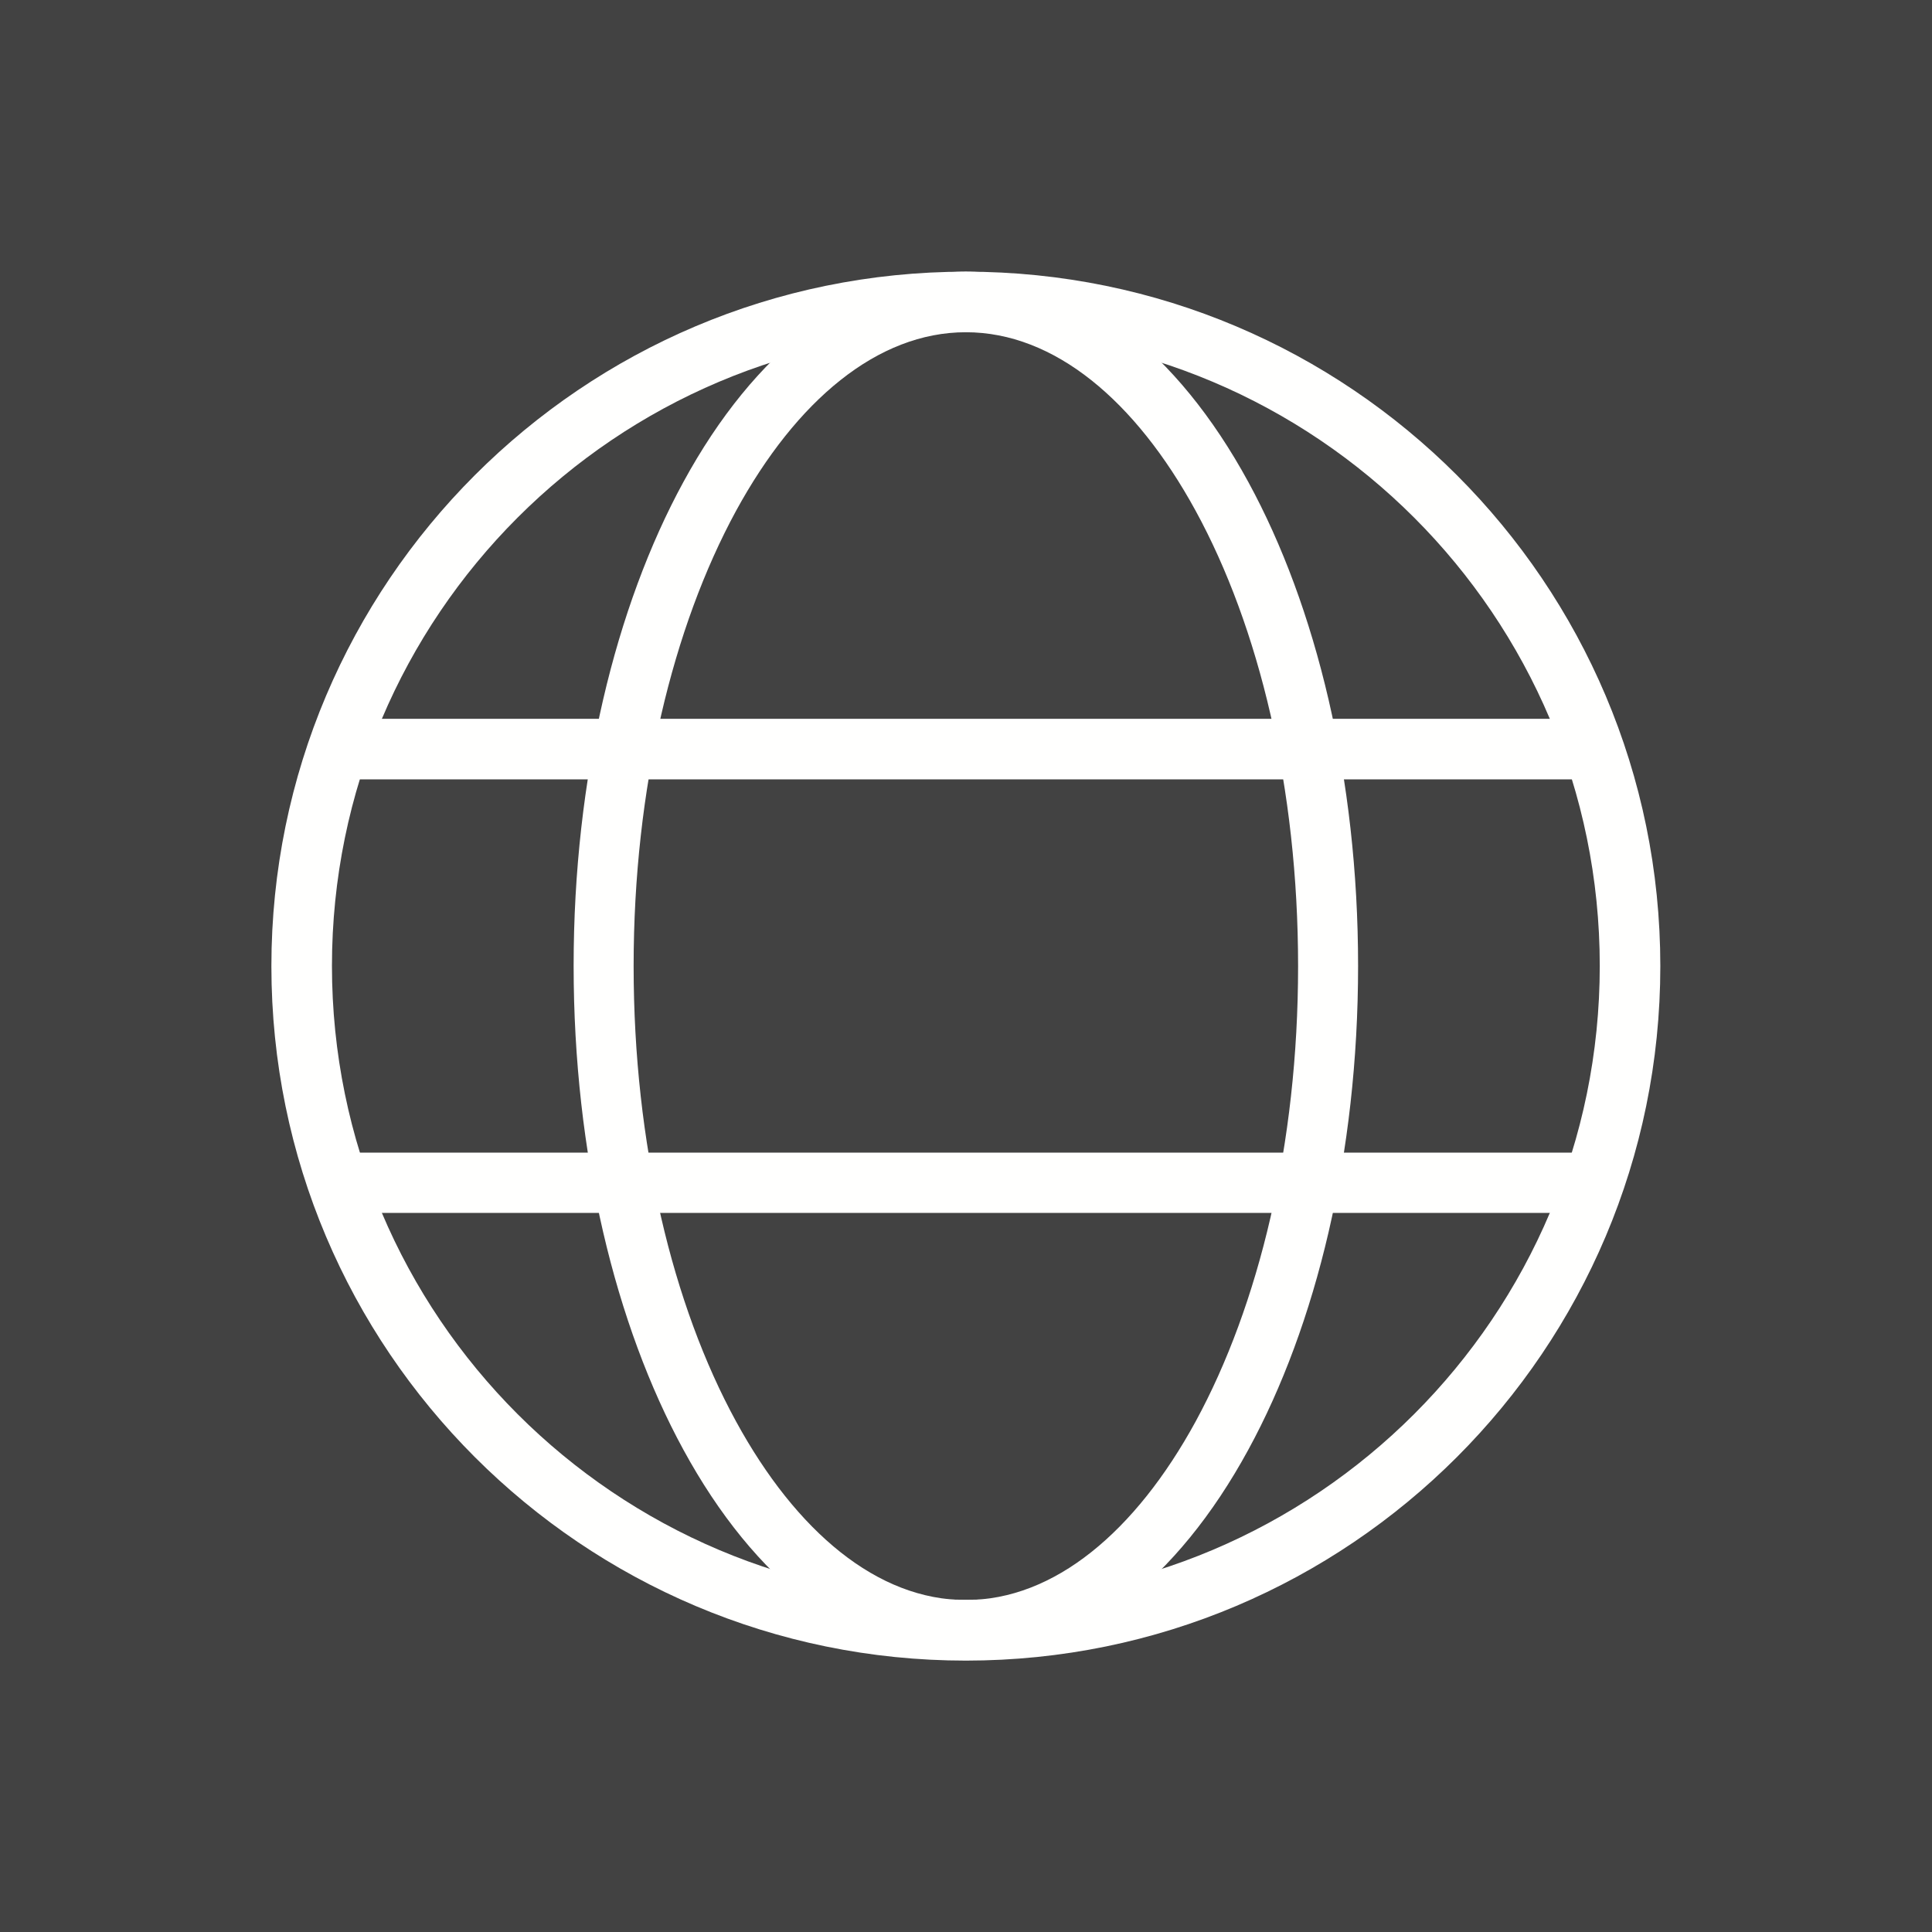
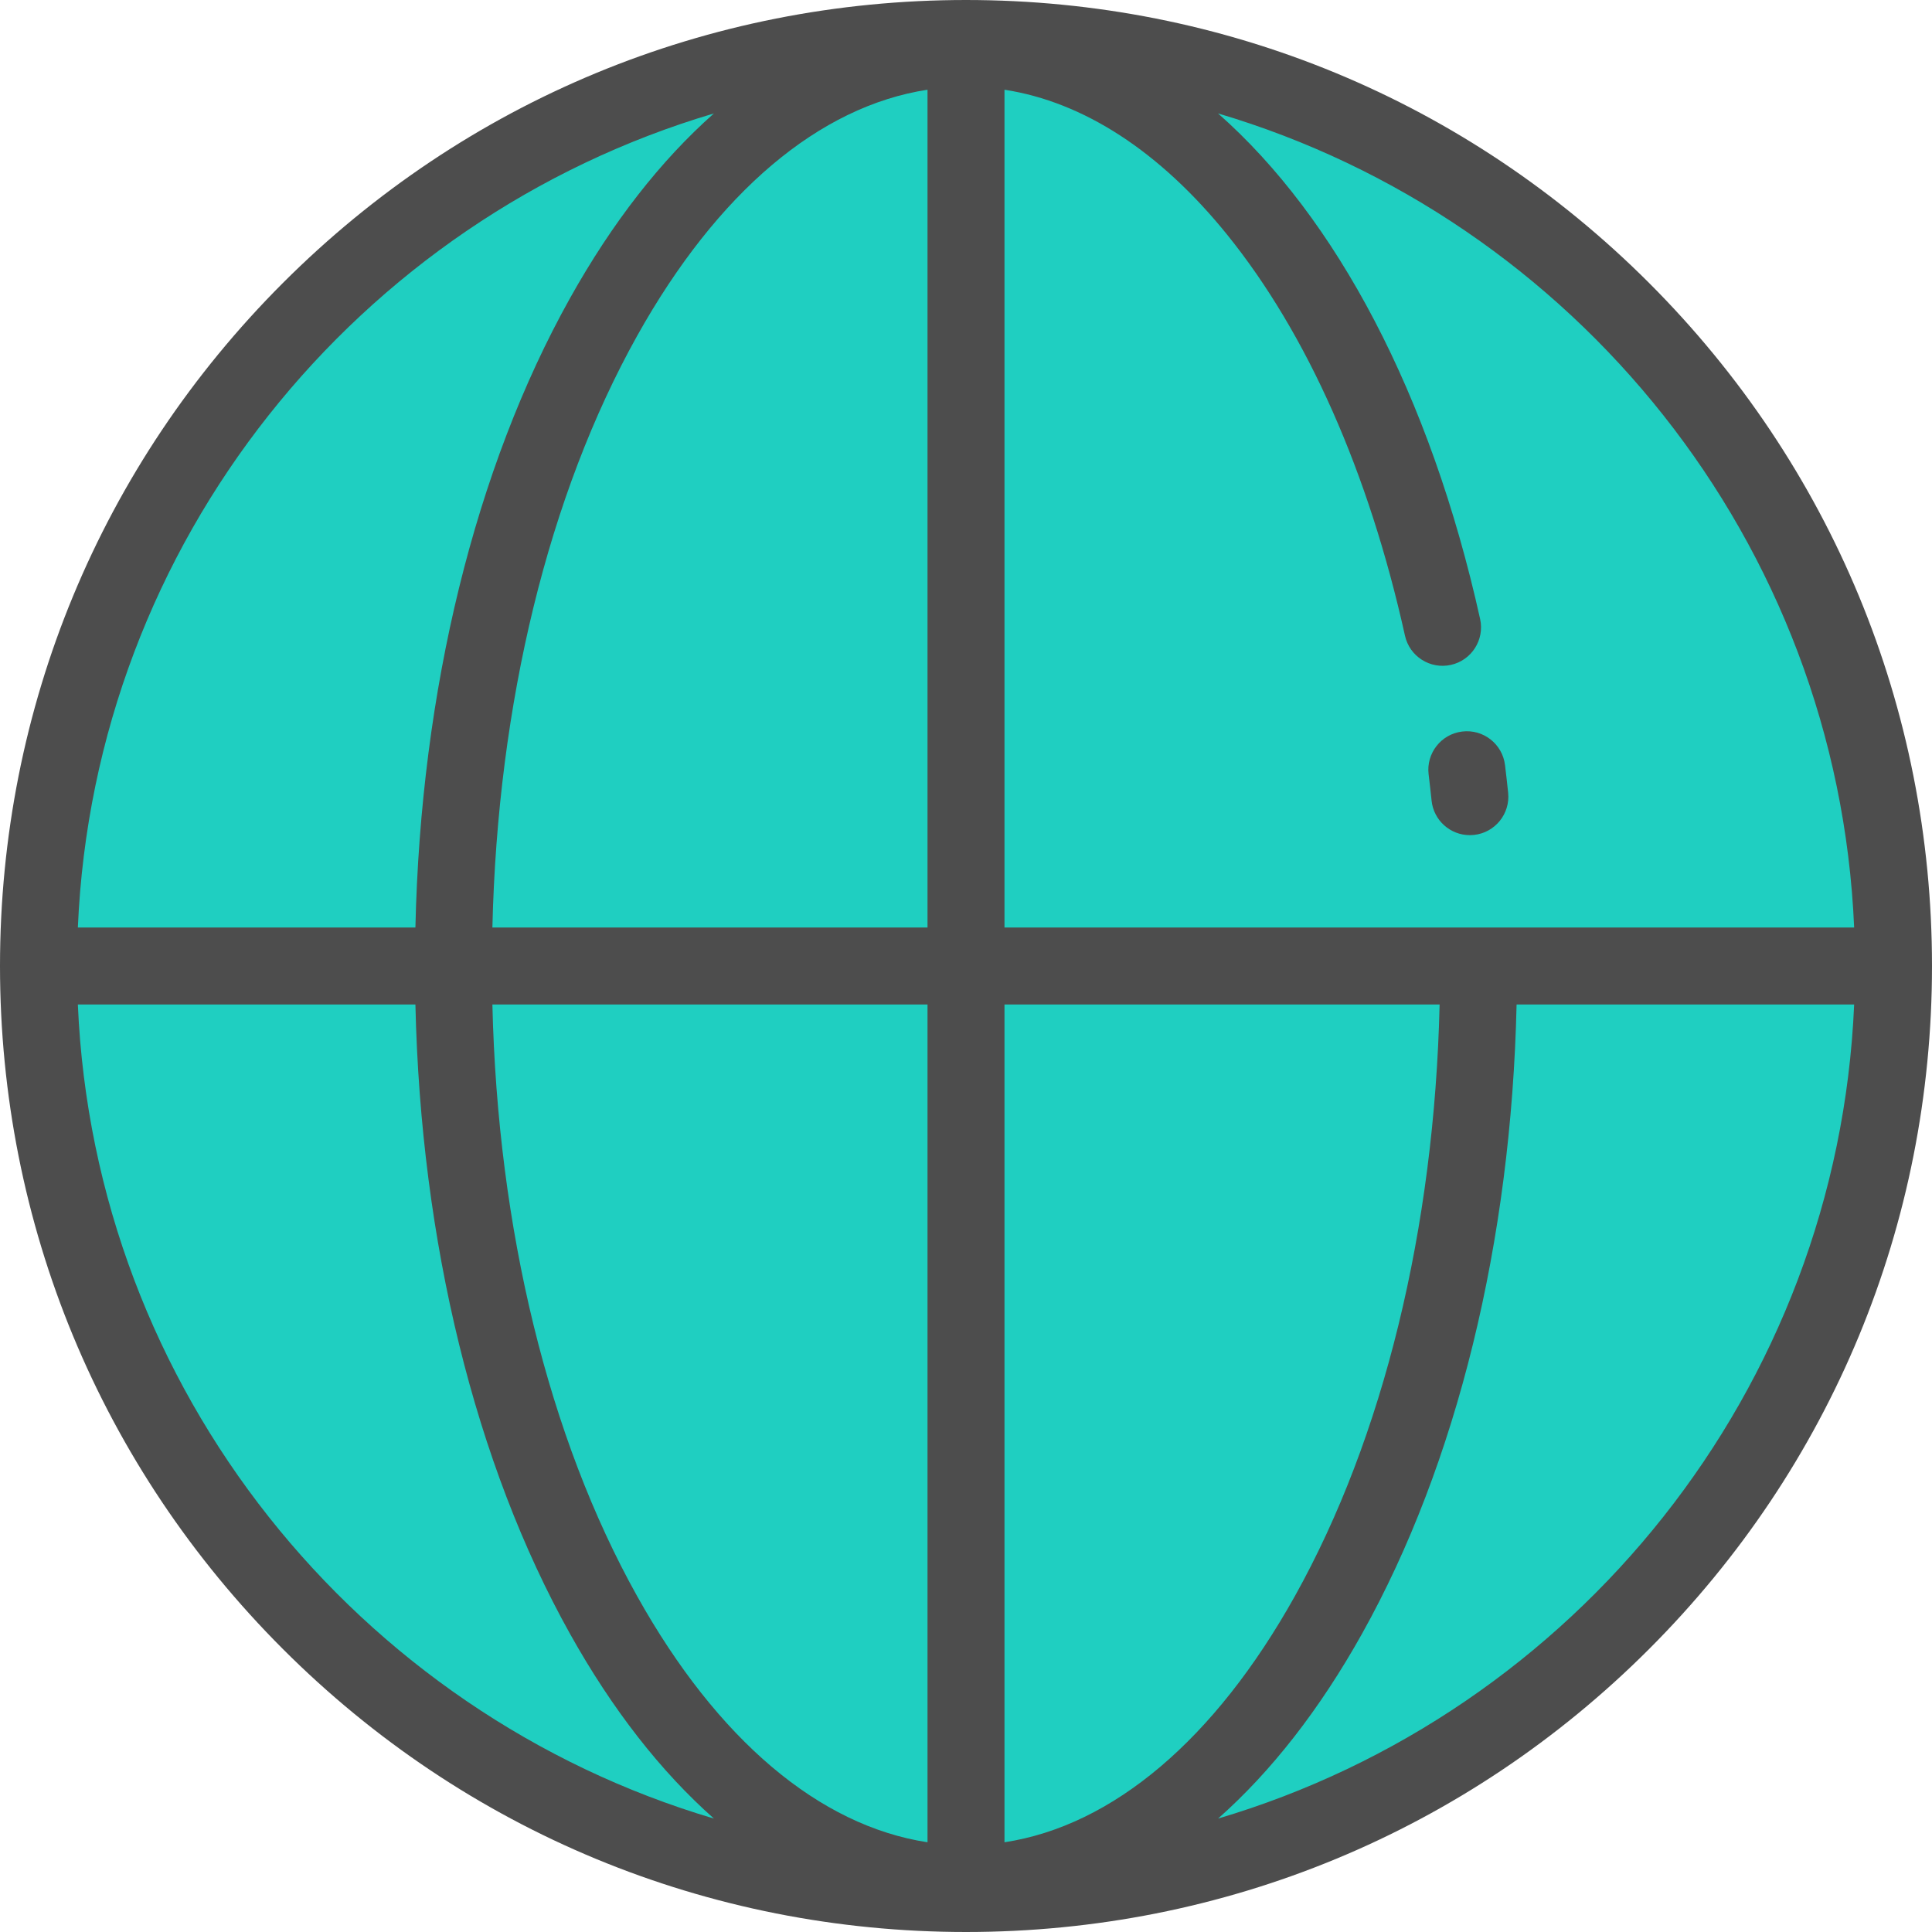
- <svg xmlns="http://www.w3.org/2000/svg" xml:space="preserve" width="6.827in" height="6.827in" style="shape-rendering:geometricPrecision; text-rendering:geometricPrecision; image-rendering:optimizeQuality; fill-rule:evenodd; clip-rule:evenodd" viewBox="0 0 6.827 6.827">
-   <defs>
-     <style type="text/css">
-    
-     .fil1 {fill:none}
-     .fil0 {fill:#424242}
-     .fil2 {fill:#FFFFFE;fill-rule:nonzero}
-    
-   </style>
-   </defs>
-   <rect class="fil0" width="6.827" height="6.827" />
-   <g id="Layer_x0020_1">
-     <g id="_259921712">
-       <rect id="_259922768" class="fil1" width="6.827" height="6.827" />
-       <rect id="_259922240" class="fil1" x="0.853" y="0.853" width="5.12" height="5.12" />
-     </g>
-     <g id="_259921856">
-       <path id="_259921640" class="fil2" d="M3.413 0.96c0.677,0 1.291,0.275 1.735,0.719 0.444,0.444 0.719,1.057 0.719,1.735 0,0.677 -0.275,1.291 -0.719,1.735 -0.444,0.444 -1.057,0.719 -1.735,0.719 -0.677,0 -1.291,-0.275 -1.735,-0.719 -0.444,-0.444 -0.719,-1.057 -0.719,-1.735 0,-0.677 0.275,-1.291 0.719,-1.735 0.444,-0.444 1.057,-0.719 1.735,-0.719zm1.584 0.869c-0.405,-0.405 -0.965,-0.656 -1.584,-0.656 -0.619,0 -1.179,0.251 -1.584,0.656 -0.405,0.405 -0.656,0.965 -0.656,1.584 0,0.619 0.251,1.179 0.656,1.584 0.405,0.405 0.965,0.656 1.584,0.656 0.619,0 1.179,-0.251 1.584,-0.656 0.405,-0.405 0.656,-0.965 0.656,-1.584 0,-0.619 -0.251,-1.179 -0.656,-1.584z" />
-       <path id="_259921616" class="fil2" d="M3.413 0.96c0.395,0 0.748,0.284 0.998,0.743 0.24,0.44 0.388,1.045 0.388,1.71 0,0.666 -0.148,1.27 -0.388,1.71 -0.25,0.459 -0.603,0.743 -0.998,0.743 -0.395,0 -0.748,-0.284 -0.998,-0.743 -0.24,-0.44 -0.388,-1.045 -0.388,-1.71 0,-0.666 0.148,-1.27 0.388,-1.71 0.25,-0.459 0.603,-0.743 0.998,-0.743zm0.812 0.845c-0.213,-0.39 -0.5,-0.631 -0.812,-0.631 -0.312,0 -0.599,0.241 -0.812,0.631 -0.223,0.41 -0.362,0.978 -0.362,1.609 0,0.63 0.138,1.199 0.362,1.609 0.213,0.39 0.5,0.631 0.812,0.631 0.312,0 0.599,-0.241 0.812,-0.631 0.223,-0.41 0.362,-0.978 0.362,-1.609 0,-0.63 -0.138,-1.199 -0.362,-1.609z" />
-       <polygon id="_259922096" class="fil2" points="1.166,2.54 5.653,2.54 5.653,2.754 1.166,2.754 " />
-       <polygon id="_259921784" class="fil2" points="1.166,4.073 5.653,4.073 5.653,4.286 1.166,4.286 " />
-     </g>
+ <svg xmlns="http://www.w3.org/2000/svg" height="800px" width="800px" version="1.1" id="Layer_1" viewBox="0 0 512 512" xml:space="preserve">
+   <circle style="fill:#1FCFC1;" cx="256" cy="256" r="245.801" />
+   <g>
+     <path style="fill:#4D4D4D;" d="M437.02,74.981C388.667,26.628,324.38,0,256,0S123.333,26.628,74.98,74.981   C26.628,123.333,0,187.619,0,256s26.628,132.667,74.98,181.019C123.333,485.372,187.62,512,256,512s132.667-26.628,181.02-74.981   C485.372,388.667,512,324.381,512,256S485.372,123.333,437.02,74.981z M491.367,245.801H266.199V23.778   c20.95,3.223,41.176,16.34,59.025,38.435c21.227,26.277,37.516,63.015,47.108,106.244c1.22,5.499,6.667,8.968,12.167,7.748   c5.499-1.22,8.968-6.667,7.748-12.167c-13.235-59.647-38.201-106.455-69.457-133.983   C417.149,57.998,486.99,143.558,491.367,245.801z M245.801,23.778v222.022H130.489c1.388-59.407,14.882-114.761,38.364-156.805   C190.12,50.916,217.131,28.158,245.801,23.778z M245.801,266.199v222.022c-28.67-4.38-55.681-27.138-76.948-65.218   c-23.482-42.043-36.975-97.397-38.364-156.805H245.801z M266.199,488.222V266.199h115.312   c-1.388,59.407-14.882,114.761-38.364,156.805C321.88,461.084,294.869,483.842,266.199,488.222z M189.199,30.06   c-14.03,12.407-26.906,28.847-38.154,48.989c-25.137,45.005-39.547,103.888-40.958,166.752H20.633   C25.01,143.562,94.844,58.005,189.199,30.06z M20.633,266.199h89.455c1.41,62.864,15.82,121.747,40.957,166.752   c11.249,20.141,24.124,36.581,38.154,48.989C94.844,453.995,25.01,368.438,20.633,266.199z M322.801,481.94   c14.03-12.407,26.905-28.847,38.154-48.989c25.137-45.005,39.547-103.888,40.958-166.752h89.455   C486.99,368.438,417.156,453.995,322.801,481.94z" />
+     <path style="fill:#4D4D4D;" d="M387.492,193.865c-5.591,0.68-9.573,5.765-8.893,11.357c0.28,2.308,0.544,4.627,0.786,6.959   c0.547,5.243,4.973,9.144,10.132,9.144c0.353,0,0.71-0.019,1.069-0.056c5.602-0.583,9.671-5.598,9.087-11.201   c-0.255-2.449-0.531-4.886-0.826-7.31C398.168,197.166,393.084,193.177,387.492,193.865z" />
  </g>
</svg>
